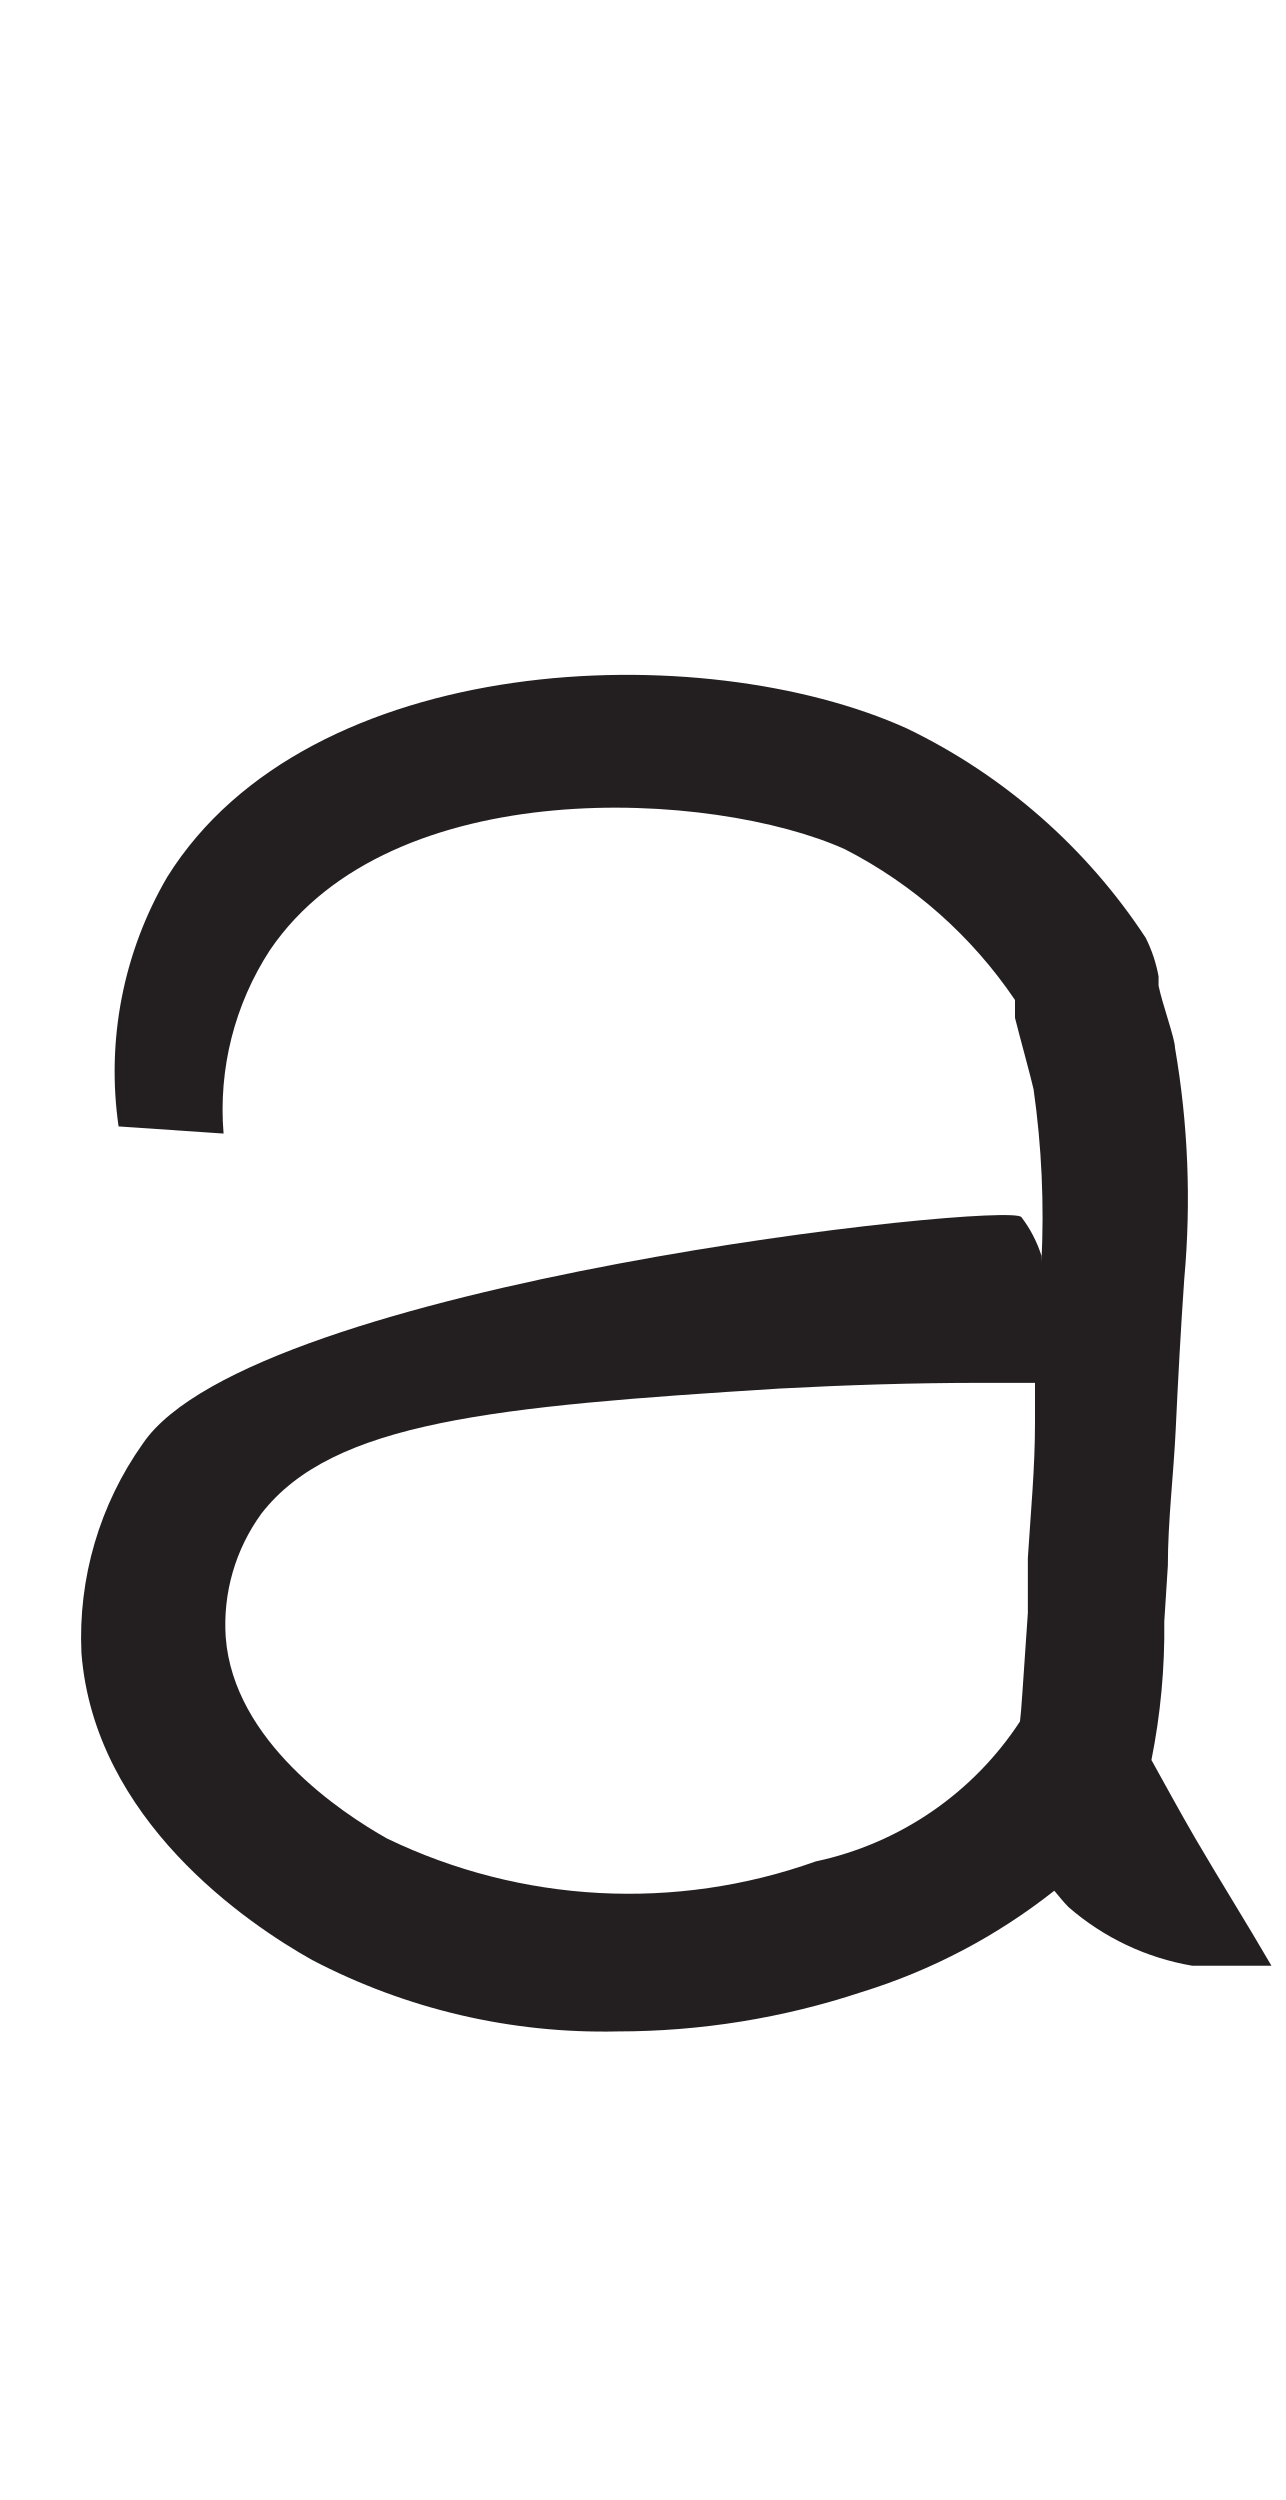
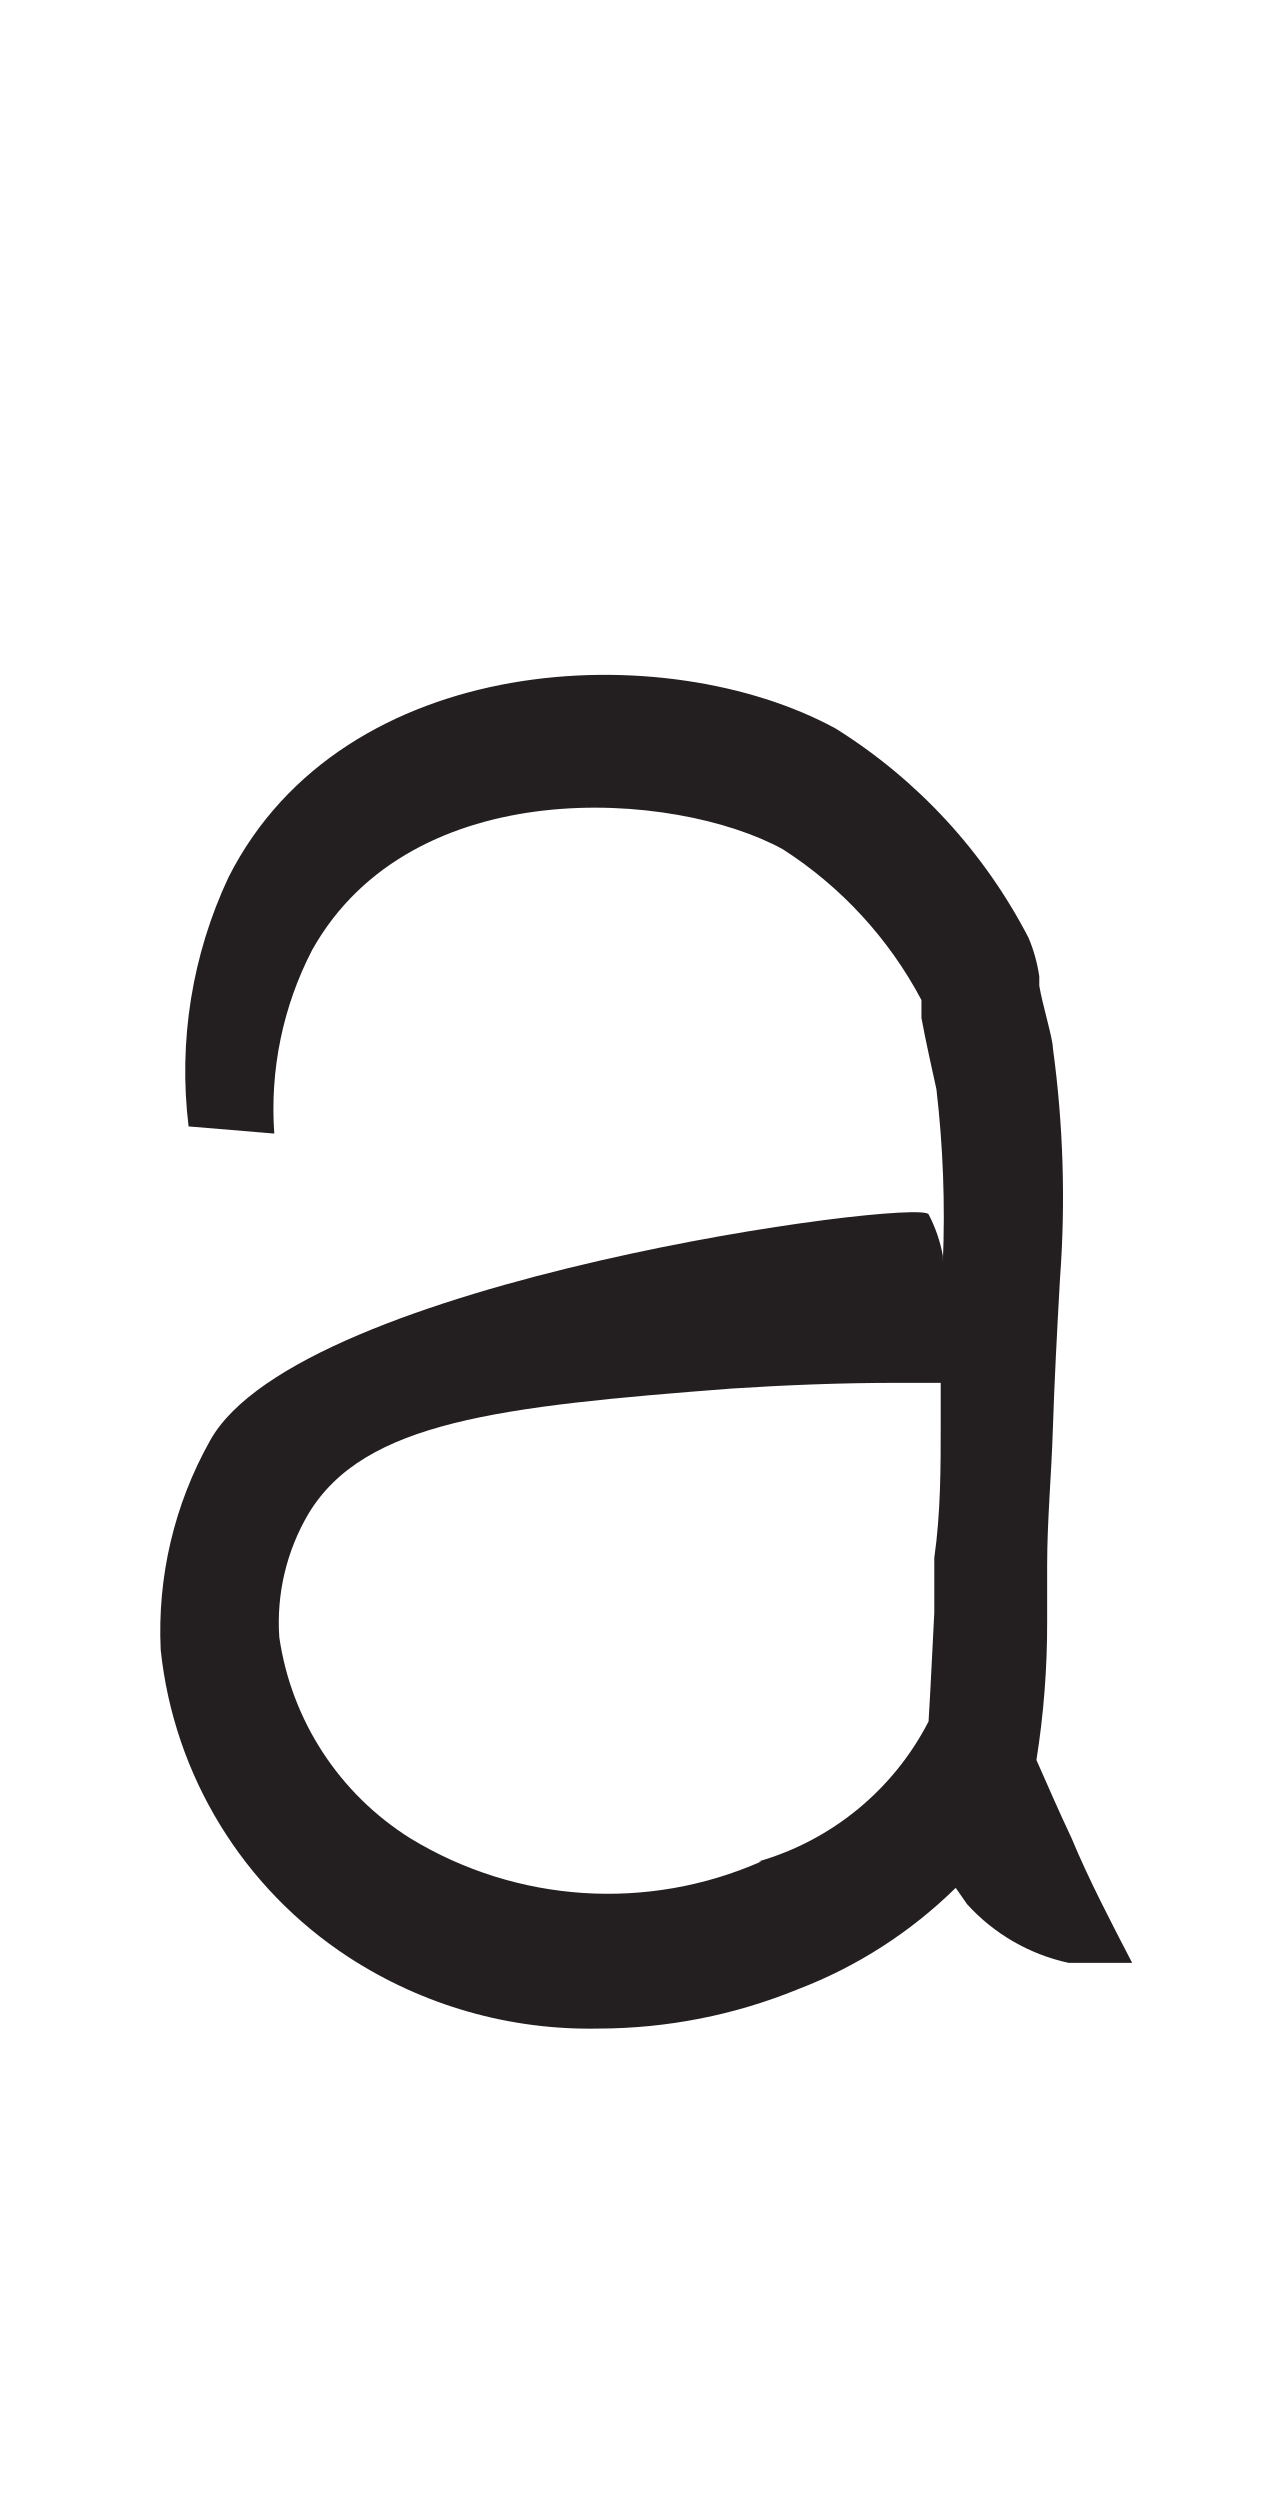
<svg xmlns="http://www.w3.org/2000/svg" viewBox="0 0 18 35">
  <defs>
    <style>.a{fill:#231f20;}</style>
  </defs>
-   <path class="a" d="M16.73,25.73c-.22-.38-.41-.73-.61-1.09a9.3,9.3,0,0,0,.18-1.94l.05-.78c0-.63.08-1.27.11-1.91s.07-1.4.12-2.11a12.4,12.4,0,0,0-.13-3.23c0-.13-.18-.62-.23-.87l0-.13a2,2,0,0,0-.18-.54A8.33,8.33,0,0,0,12.7,10.2C9.83,8.9,4.32,9.1,2.34,12.28a5.4,5.4,0,0,0-.68,3.49l1.47.1a4.09,4.09,0,0,1,.65-2.57c1.7-2.5,6.21-2.24,8.05-1.41A6.4,6.4,0,0,1,14.21,14l0,.25c.07.28.22.82.26,1a12.69,12.69,0,0,1,.11,2.42s0,0,0-.09a1.77,1.77,0,0,0-.28-.54c-.17-.23-10.77.91-12.3,3.17a4.69,4.69,0,0,0-.86,2.93c.18,2.34,2.32,3.79,3.23,4.3a8.8,8.8,0,0,0,4.28,1,10.86,10.86,0,0,0,3.41-.55,8.3,8.3,0,0,0,2.7-1.42c.07.08.12.15.2.23a3.54,3.54,0,0,0,1.73.82H17.8C17.44,26.9,17.08,26.33,16.73,25.73Zm-5.31.33a7.79,7.79,0,0,1-6-.32c-.64-.36-2.15-1.36-2.26-2.82a2.64,2.64,0,0,1,.5-1.73c1-1.29,3.26-1.5,7.25-1.75.94-.05,1.88-.08,2.82-.08h.76l0,.56c0,.63-.06,1.26-.1,1.89l0,.77c-.07,1-.09,1.37-.11,1.52A4.55,4.55,0,0,1,11.42,26.06Z" />
+   <path class="a" d="M15,25.73c-.18-.38-.33-.73-.49-1.09a12.1,12.1,0,0,0,.15-1.94l0-.78c0-.63.06-1.27.08-1.91s.06-1.4.1-2.11a15.41,15.41,0,0,0-.1-3.23c0-.13-.15-.62-.19-.87l0-.13a2.22,2.22,0,0,0-.15-.54,7.54,7.54,0,0,0-2.7-2.93C9.32,8.9,4.81,9.1,3.2,12.28a6.39,6.39,0,0,0-.56,3.49l1.2.1a4.84,4.84,0,0,1,.53-2.57c1.4-2.5,5.08-2.24,6.59-1.41A5.65,5.65,0,0,1,12.9,14l0,.25c.05.28.17.82.21,1a15.38,15.38,0,0,1,.09,2.42s0,0,0-.09A2.05,2.05,0,0,0,13,17c-.14-.23-8.81.91-10.06,3.17a5.45,5.45,0,0,0-.69,2.93,5.87,5.87,0,0,0,2.63,4.3,6.18,6.18,0,0,0,3.5,1,7.41,7.41,0,0,0,2.79-.55,6.43,6.43,0,0,0,2.21-1.42l.16.23a2.69,2.69,0,0,0,1.42.82h.89C15.55,26.9,15.25,26.33,15,25.73Zm-4.34.33a5.32,5.32,0,0,1-4.91-.32,4,4,0,0,1-1.84-2.82,3,3,0,0,1,.41-1.73c.78-1.29,2.67-1.5,5.92-1.75.77-.05,1.55-.08,2.31-.08h.62c0,.19,0,.38,0,.56,0,.63,0,1.26-.09,1.89l0,.77c-.05,1-.07,1.37-.08,1.52A3.89,3.89,0,0,1,10.62,26.06Z" />
</svg>
